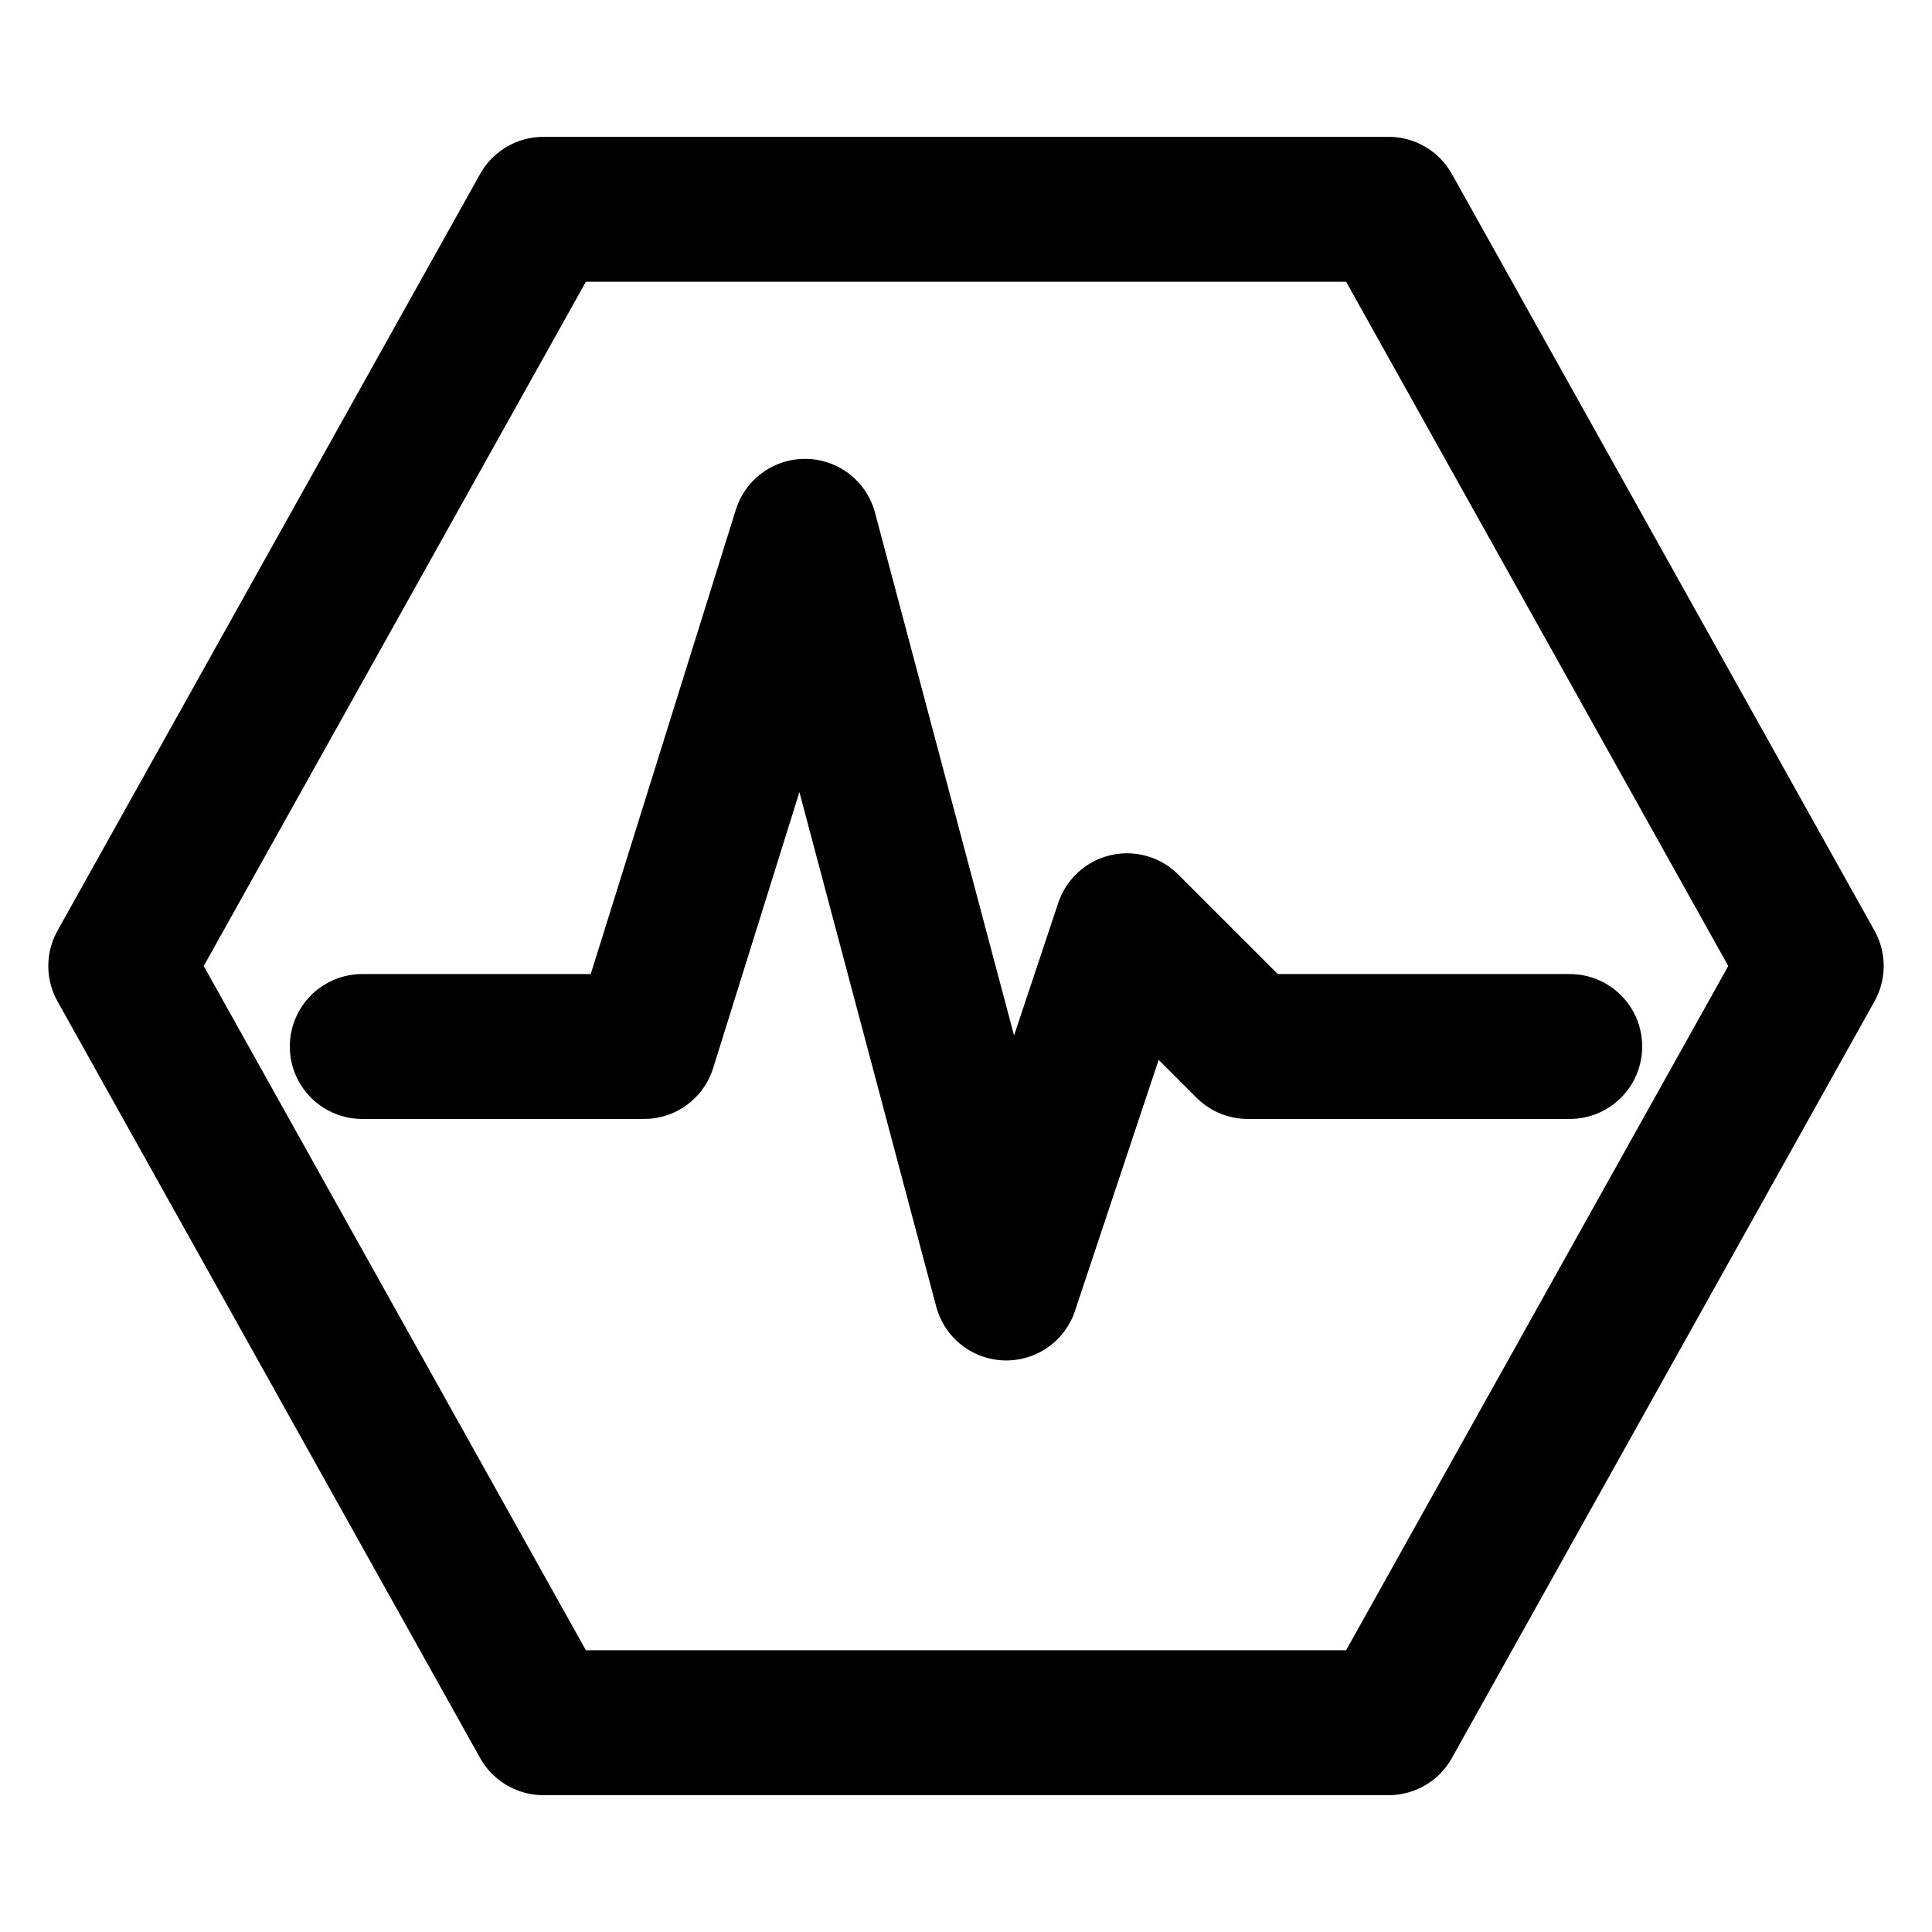
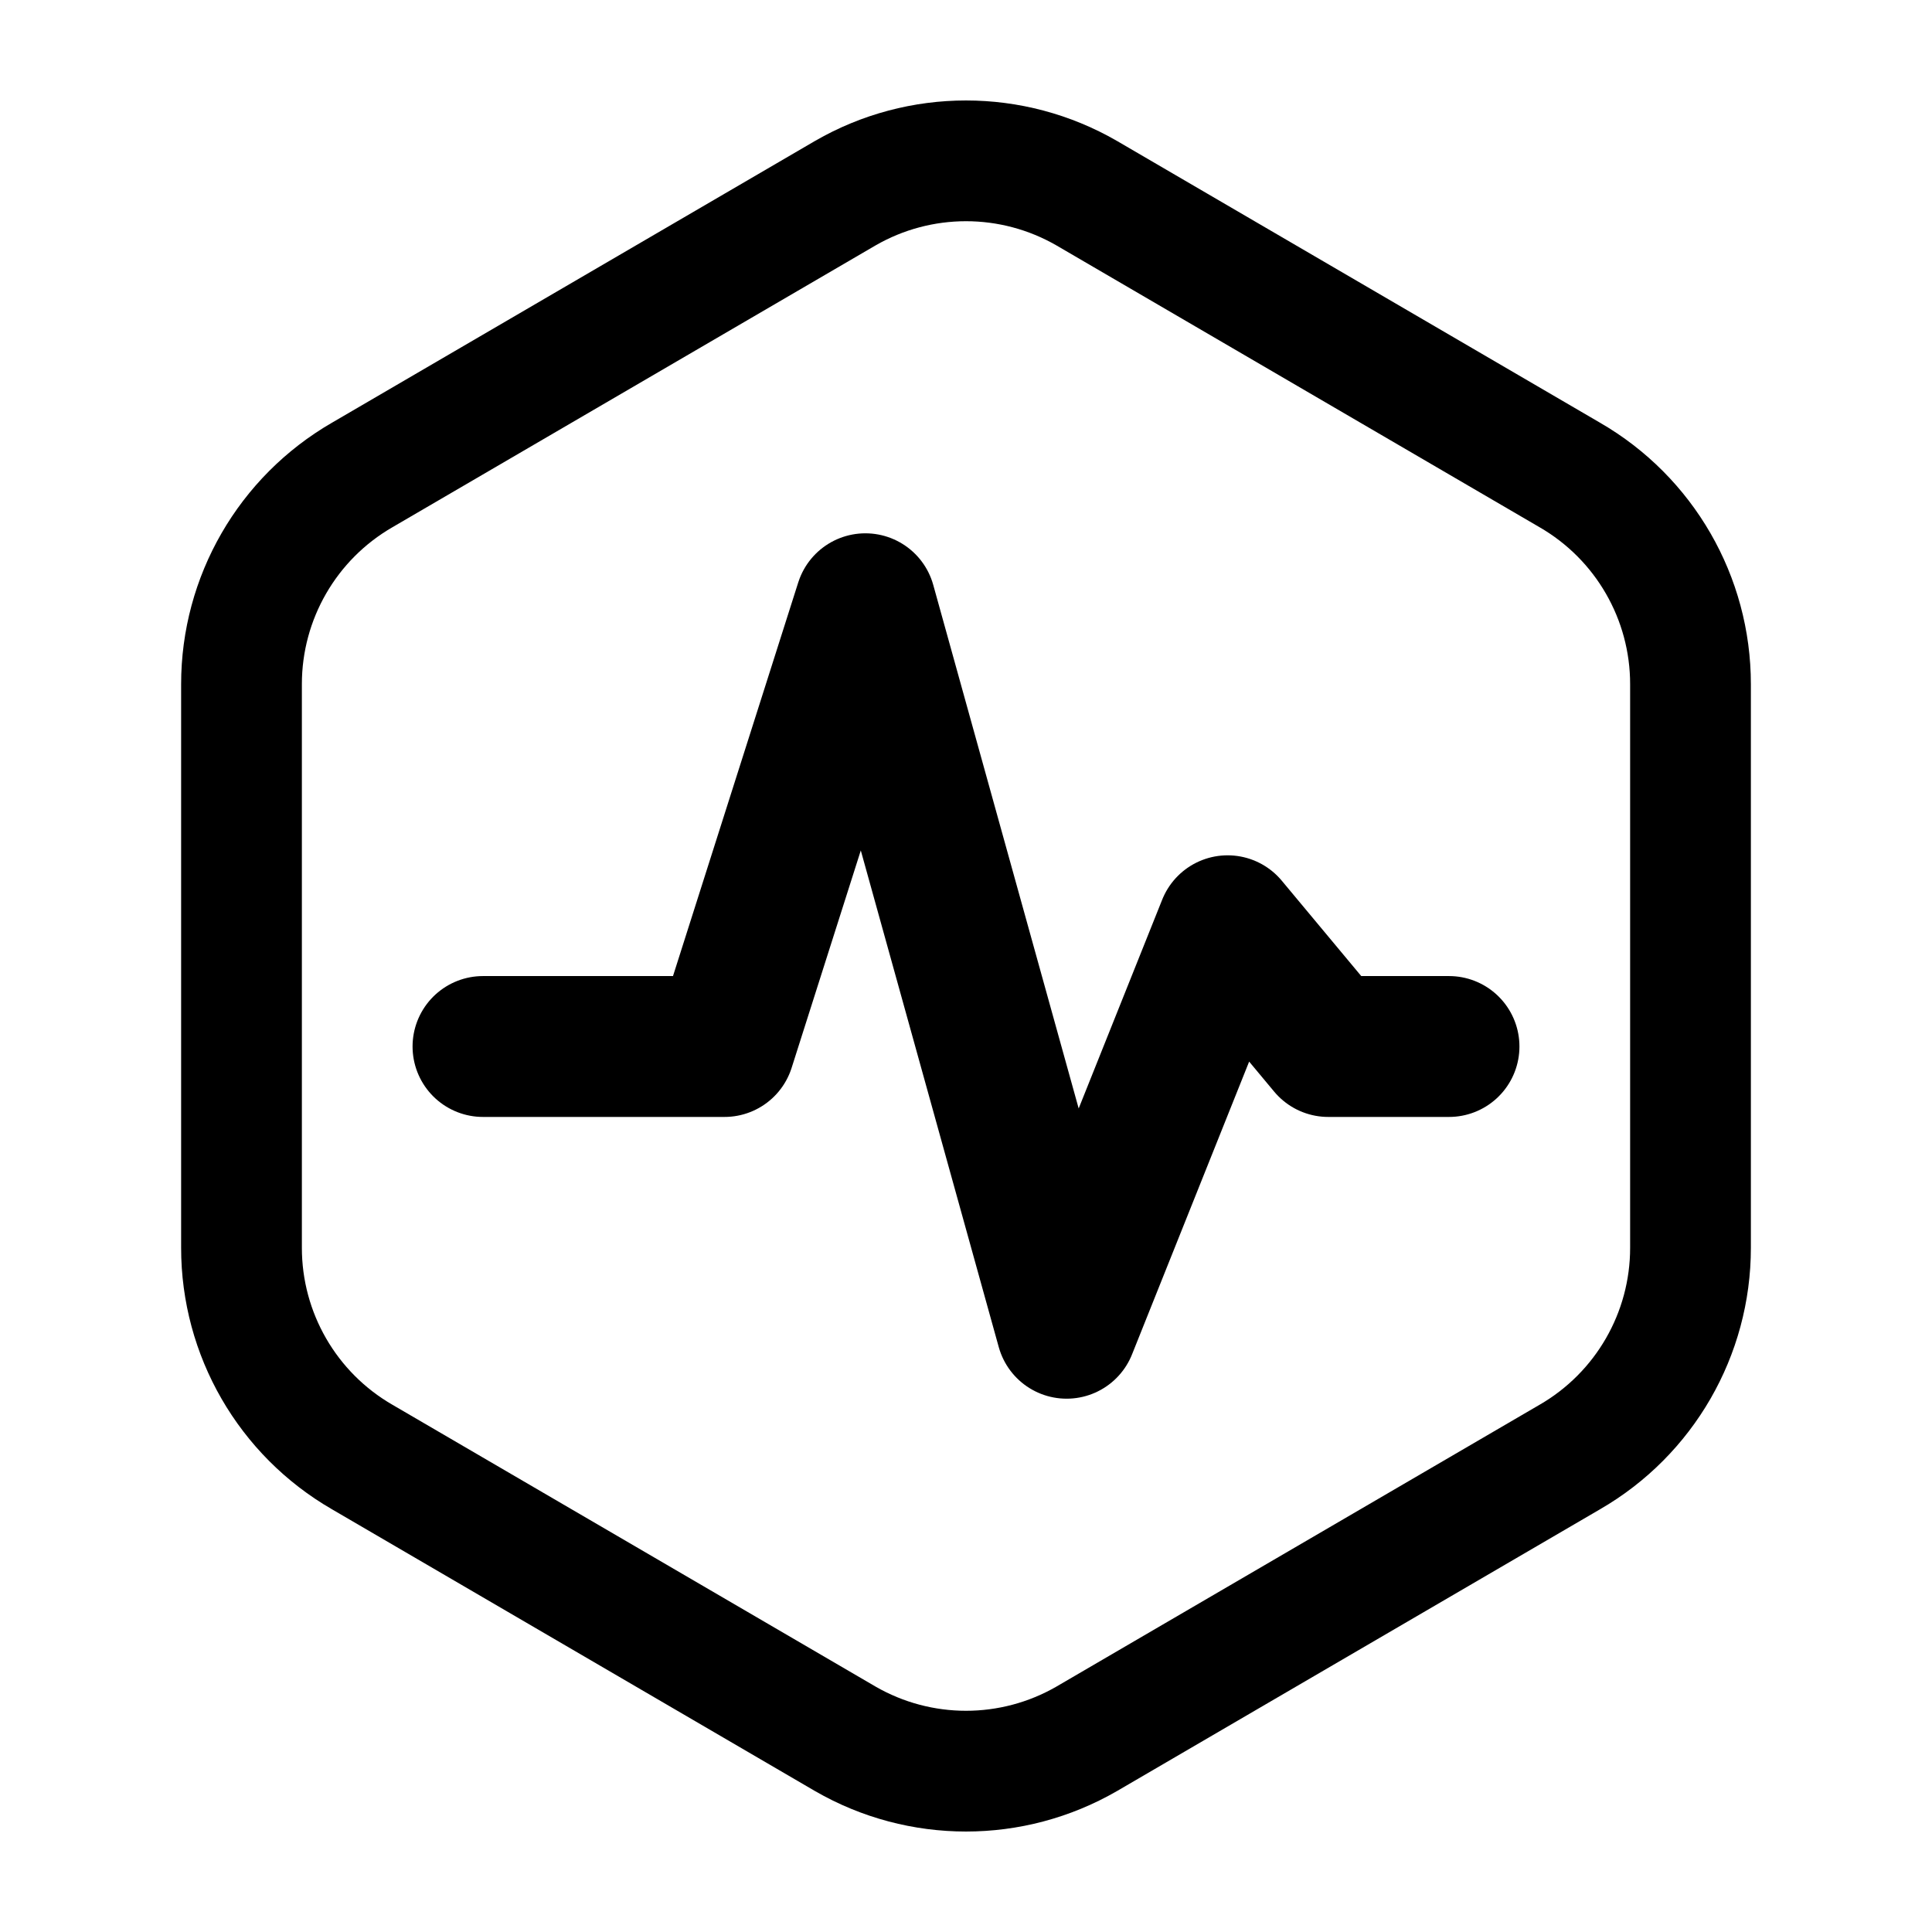
- <svg xmlns="http://www.w3.org/2000/svg" viewBox="0 0 24 24" fill="none" stroke="currentColor" stroke-width="1.8" stroke-linecap="round" stroke-linejoin="round">
-   <path d="M6.75 2.6h10.5L22.5 12l-5.25 9.4H6.75L1.5 12z" />
-   <path d="M4.5 13H8l2-6.4 2.5 9.4 1.5-4.5 1.5 1.5H19.5" />
+ <svg xmlns="http://www.w3.org/2000/svg" width="24" height="24" viewBox="0 0 24 24" fill="none" stroke="currentColor" stroke-linecap="round" stroke-linejoin="round">
+   <path stroke-width="1.5" d="M10.5 2.4a3 3 0 0 1 3 0l6 3.5A3 3 0 0 1 21 8.5v7a3 3 0 0 1-1.5 2.6l-6 3.5a3 3 0 0 1-3 0l-6-3.5A3 3 0 0 1 3 15.5v-7a3 3 0 0 1 1.5-2.6z" />
+   <path stroke-width="1.75" d="M6 13h3l1.75-5.5 2.5 9 2-5 1.25 1.5H18" />
</svg>
